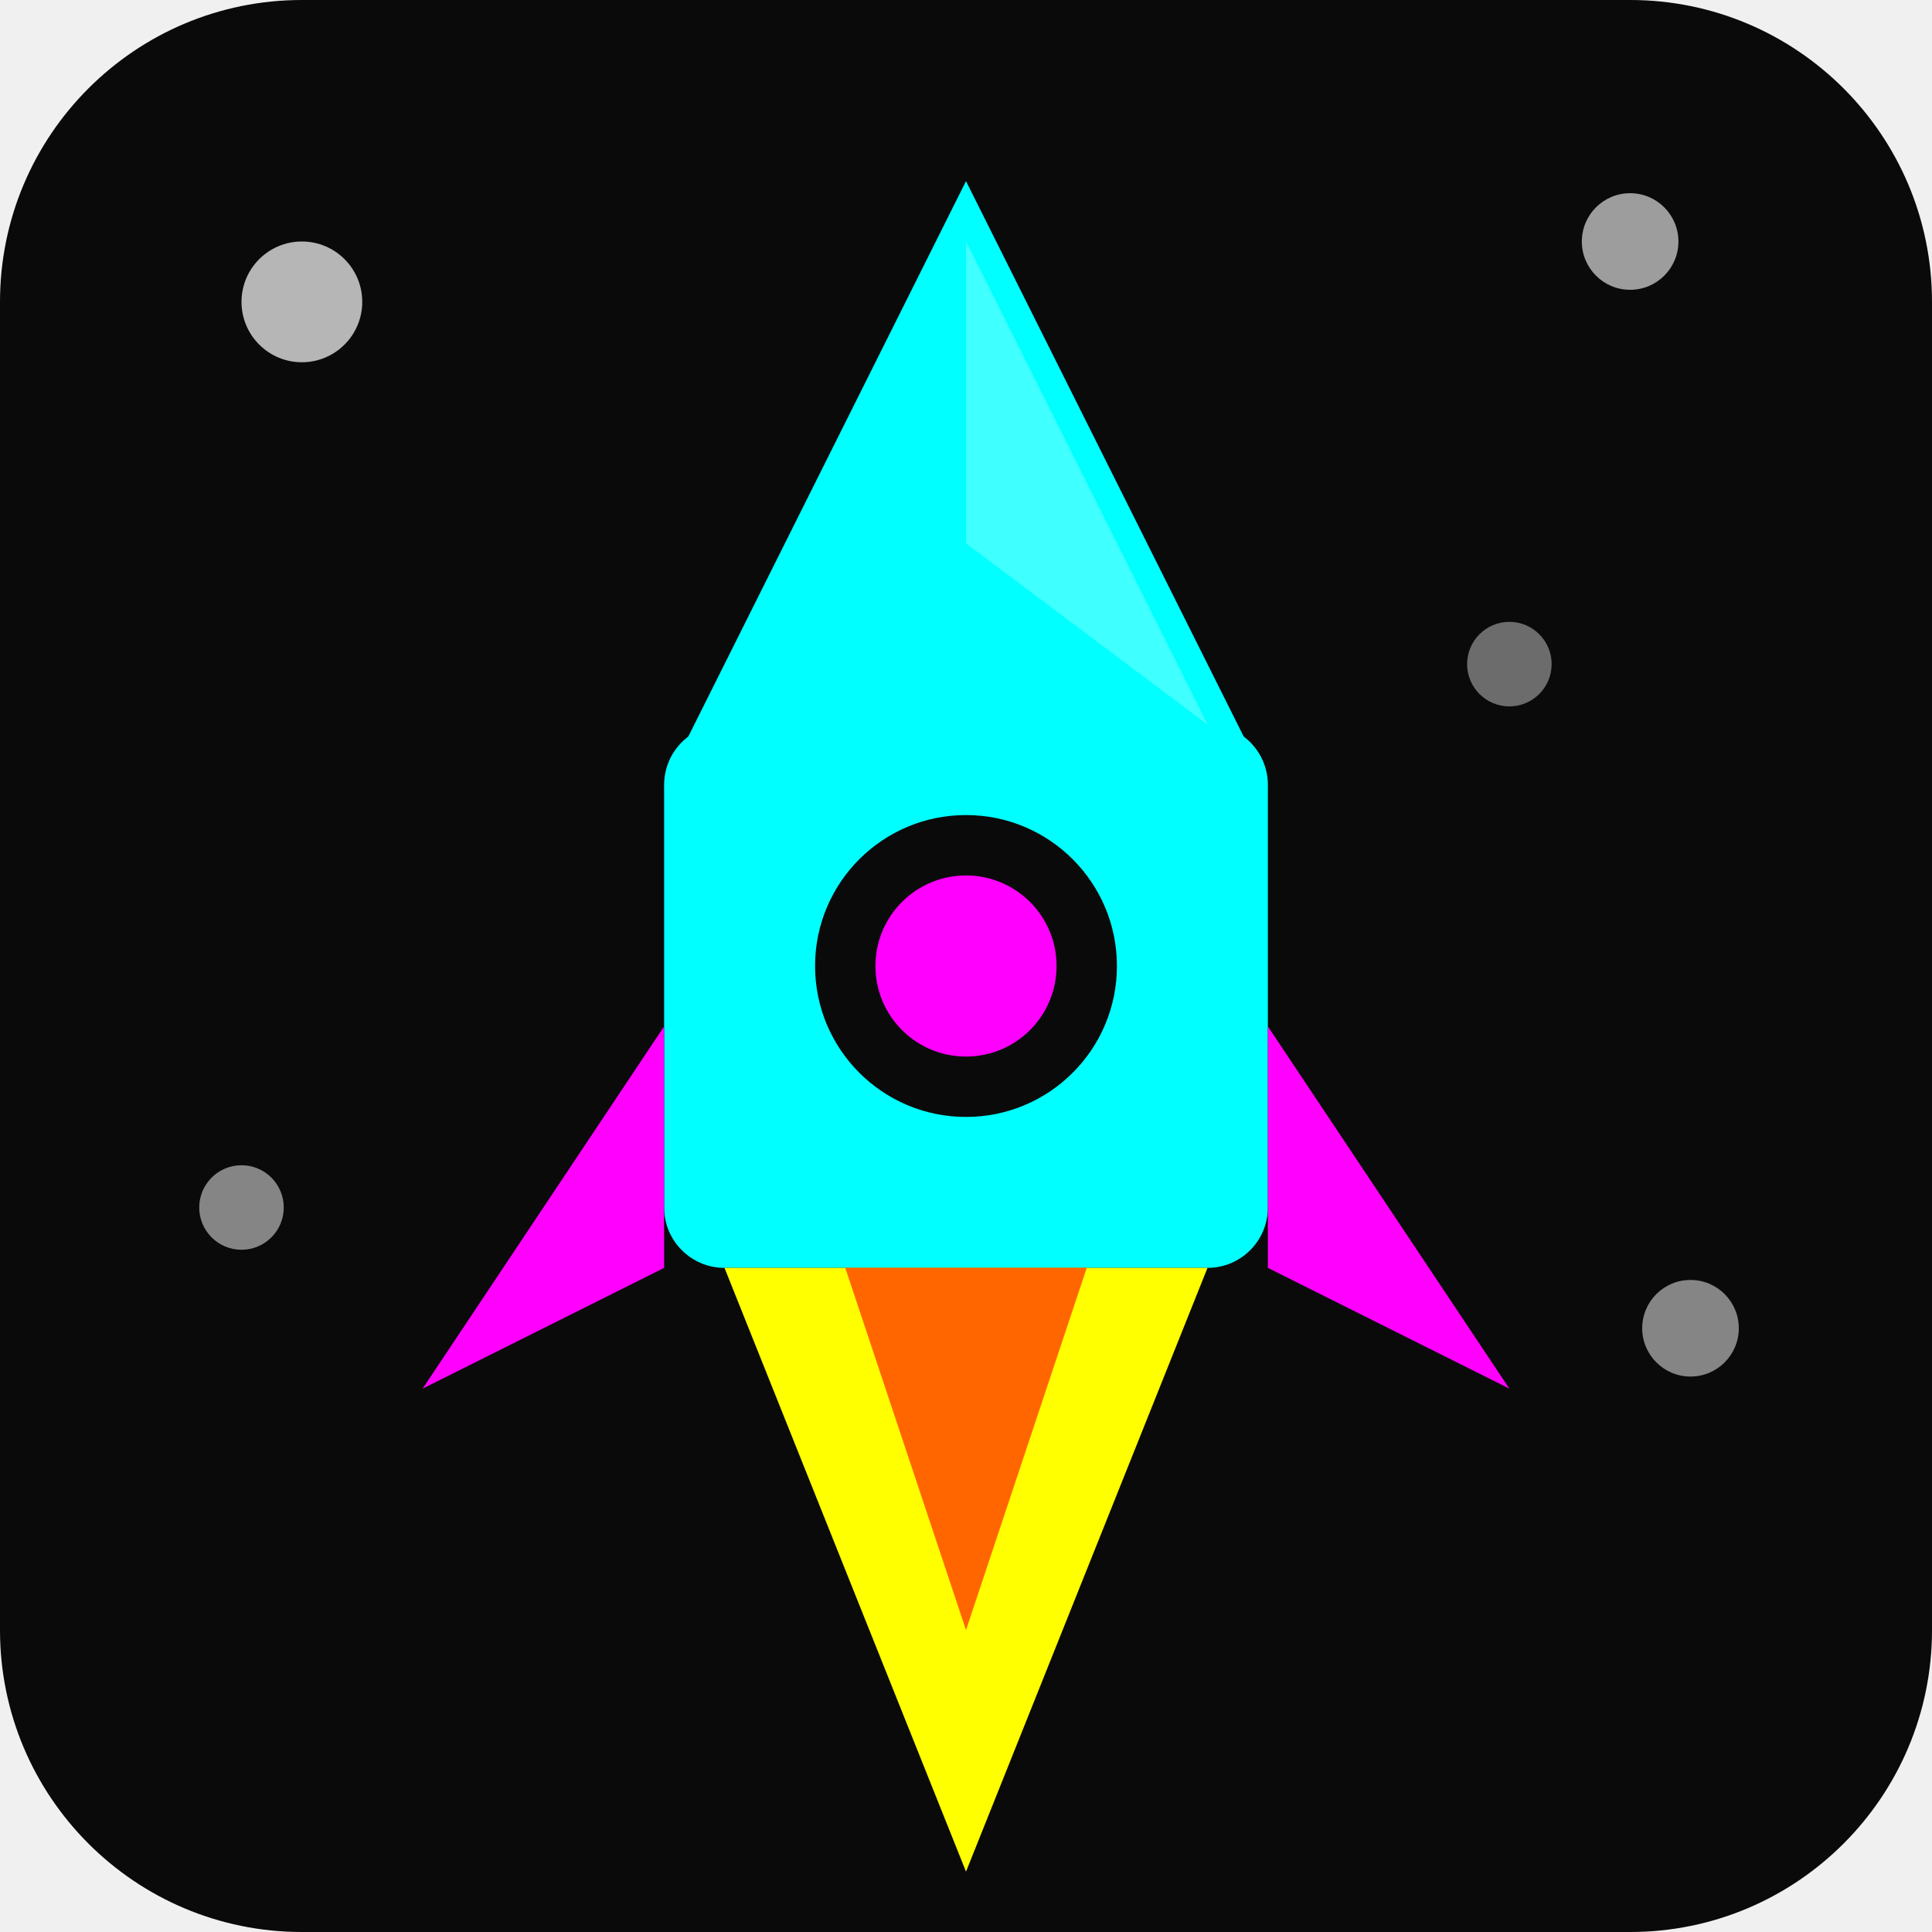
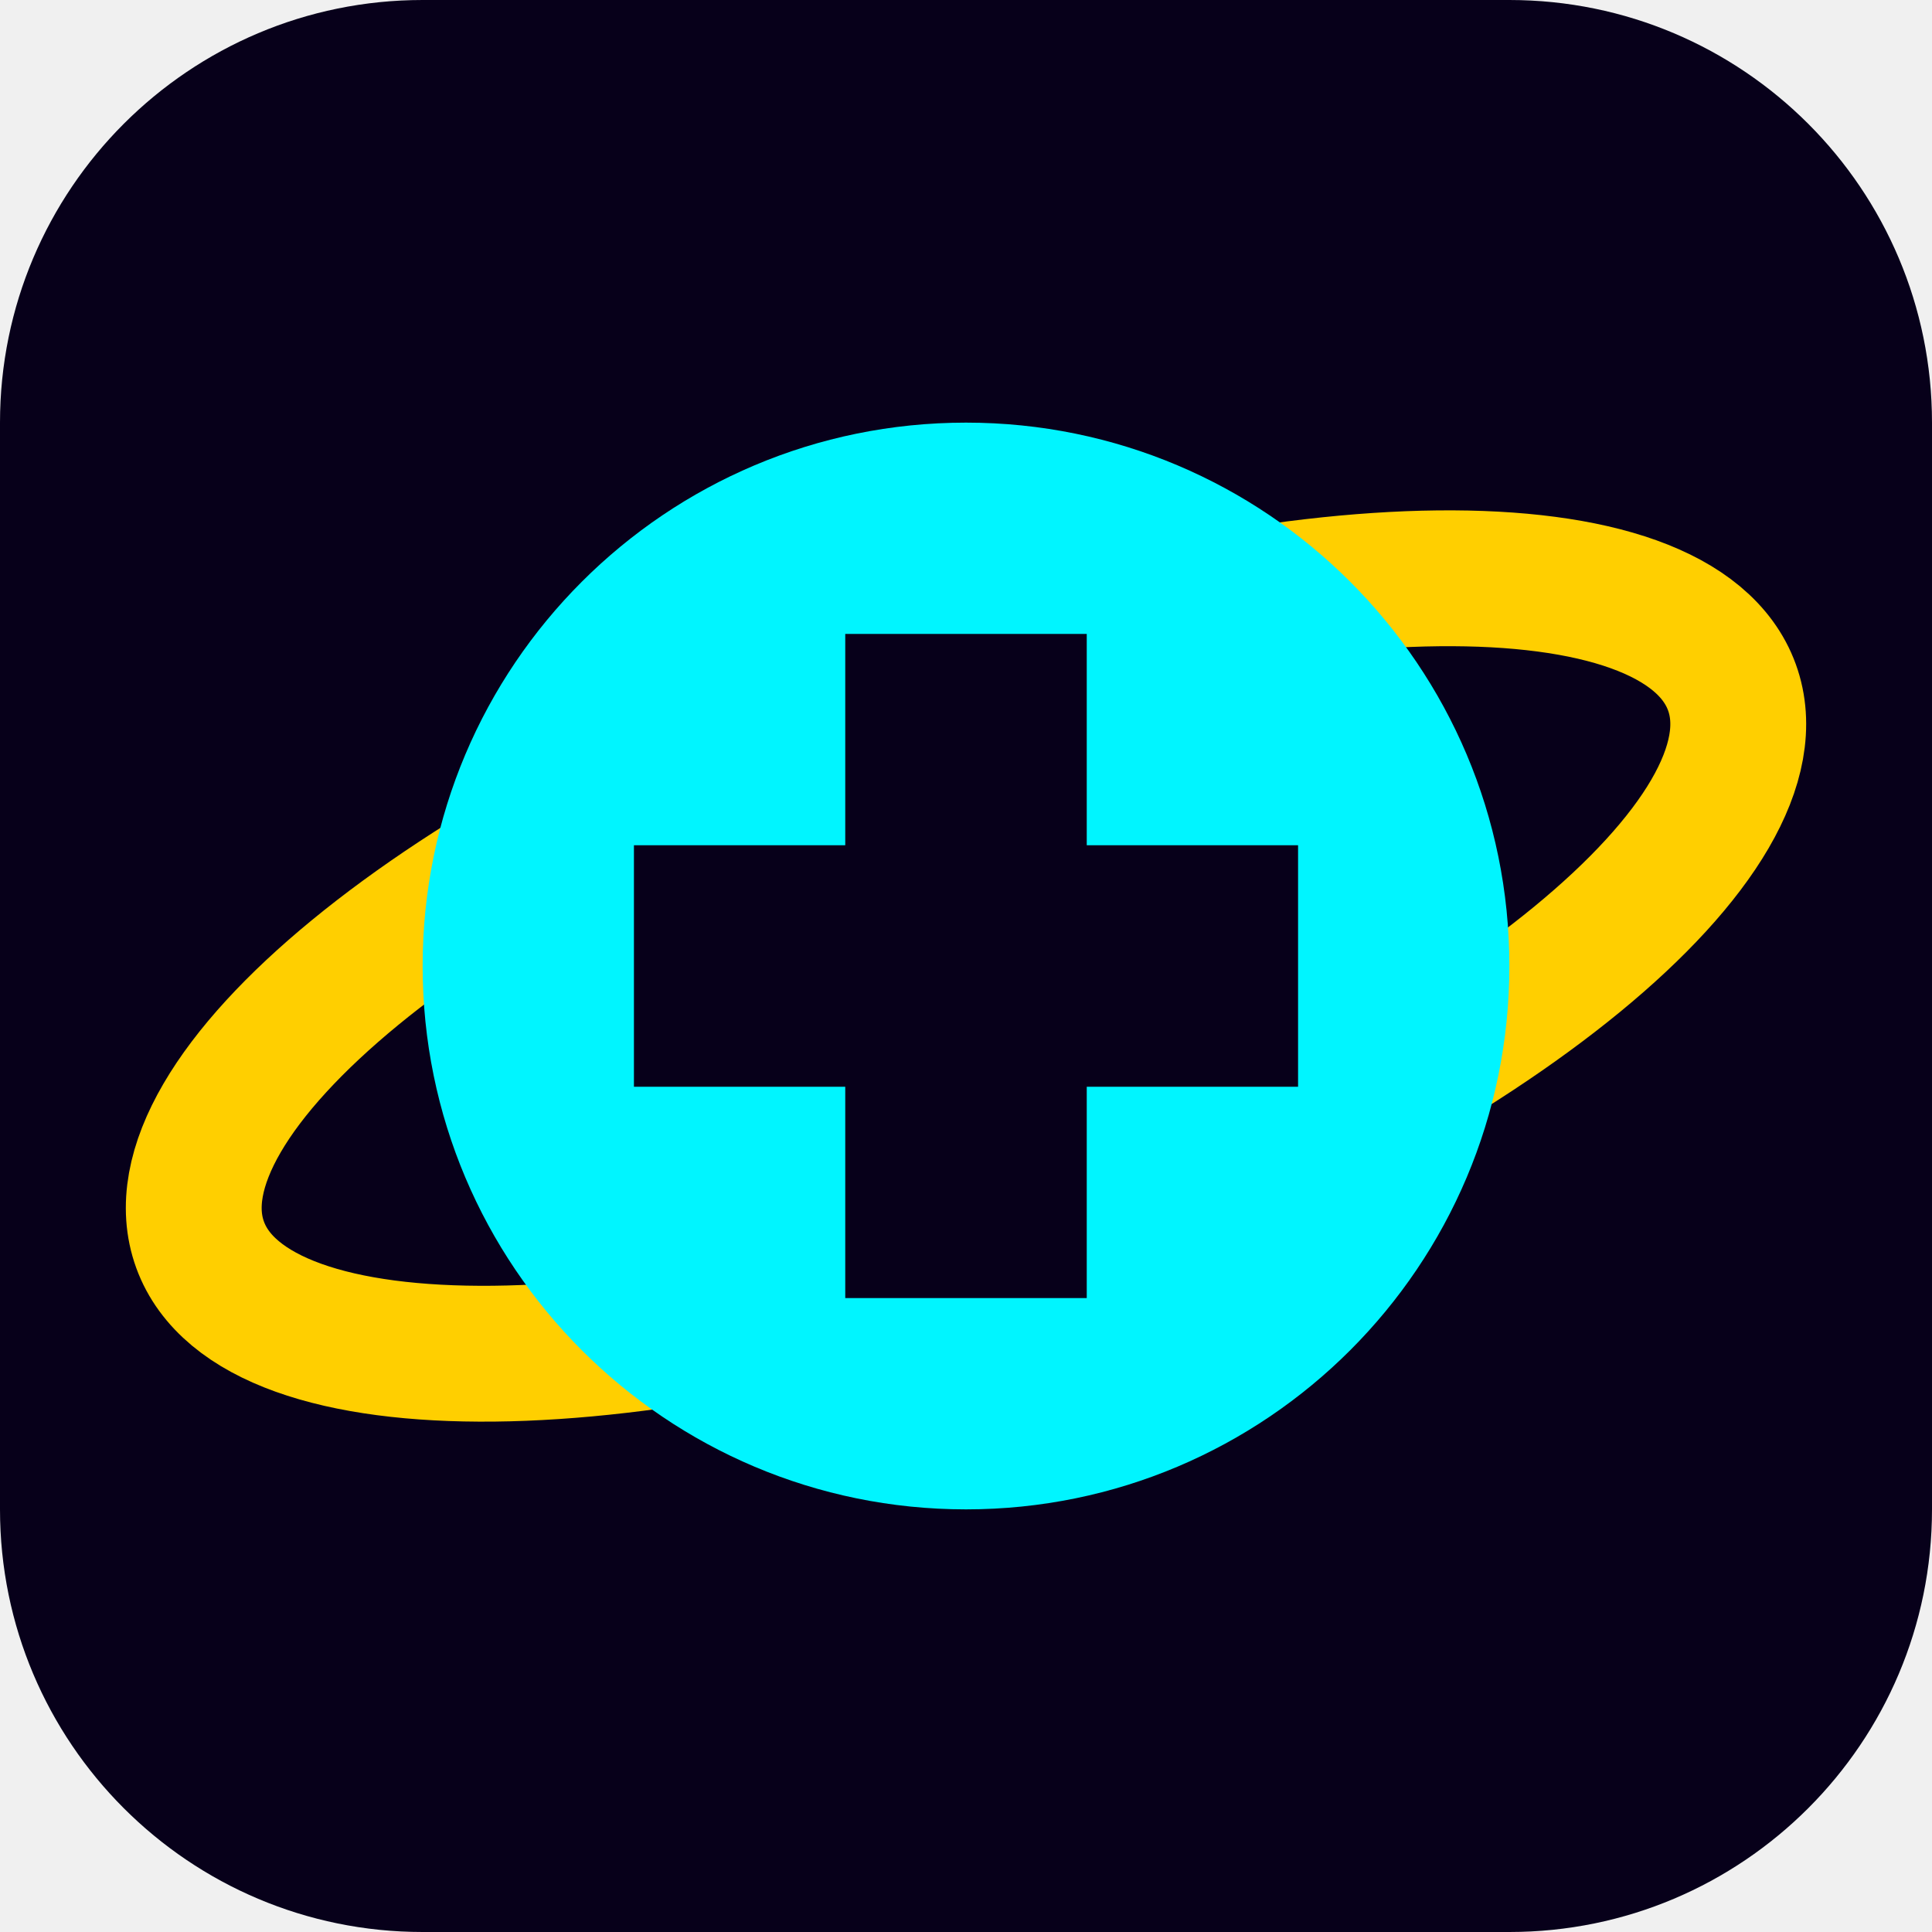
- <svg xmlns="http://www.w3.org/2000/svg" width="32" height="32" viewBox="0 0 32 32">
-   <rect width="32" height="32" rx="5" fill="#0a0a0a" />
-   <circle cx="5" cy="5" r="1" fill="#ffffff" opacity="0.7" />
-   <circle cx="27" cy="4" r="0.8" fill="#ffffff" opacity="0.6" />
-   <circle cx="25" cy="11" r="0.7" fill="#ffffff" opacity="0.4" />
-   <circle cx="4" cy="20" r="0.7" fill="#ffffff" opacity="0.5" />
-   <circle cx="28" cy="22" r="0.8" fill="#ffffff" opacity="0.5" />
-   <path d="M16 3 L21 13 L11 13 Z" fill="#00ffff" />
-   <path d="M16 4 L20 12 L16 9 Z" fill="#ffffff" opacity="0.25" />
-   <rect x="11" y="12" width="10" height="9" rx="1" fill="#00ffff" />
-   <circle cx="16" cy="16" r="2.5" fill="#0a0a0a" />
-   <circle cx="16" cy="16" r="1.5" fill="#ff00ff" />
-   <path d="M11 17 L7 23 L11 21 Z" fill="#ff00ff" />
-   <path d="M21 17 L25 23 L21 21 Z" fill="#ff00ff" />
-   <path d="M12 21 L16 31 L20 21 Z" fill="#ffff00" />
-   <path d="M14 21 L16 27 L18 21 Z" fill="#ff6600" />
+ <svg xmlns="http://www.w3.org/2000/svg" viewBox="0 0 64 64">
+   <defs>
+     <mask id="ng-plus">
+       <rect width="64" height="64" fill="#fff" />
+       <path d="M28 21h8v7h7v8h-7v7h-8v-7h-7v-8h7z" />
+     </mask>
+   </defs>
+   <rect width="64" height="64" rx="14" fill="#07001a" />
+   <g mask="url(#ng-plus)">
+     <ellipse cx="32" cy="32" rx="27" ry="9.5" transform="rotate(-20 32 32)" fill="none" stroke="#ffcf00" stroke-width="4.5" />
+     <circle cx="32" cy="32" r="18" fill="#00f5ff" />
+   </g>
</svg>
